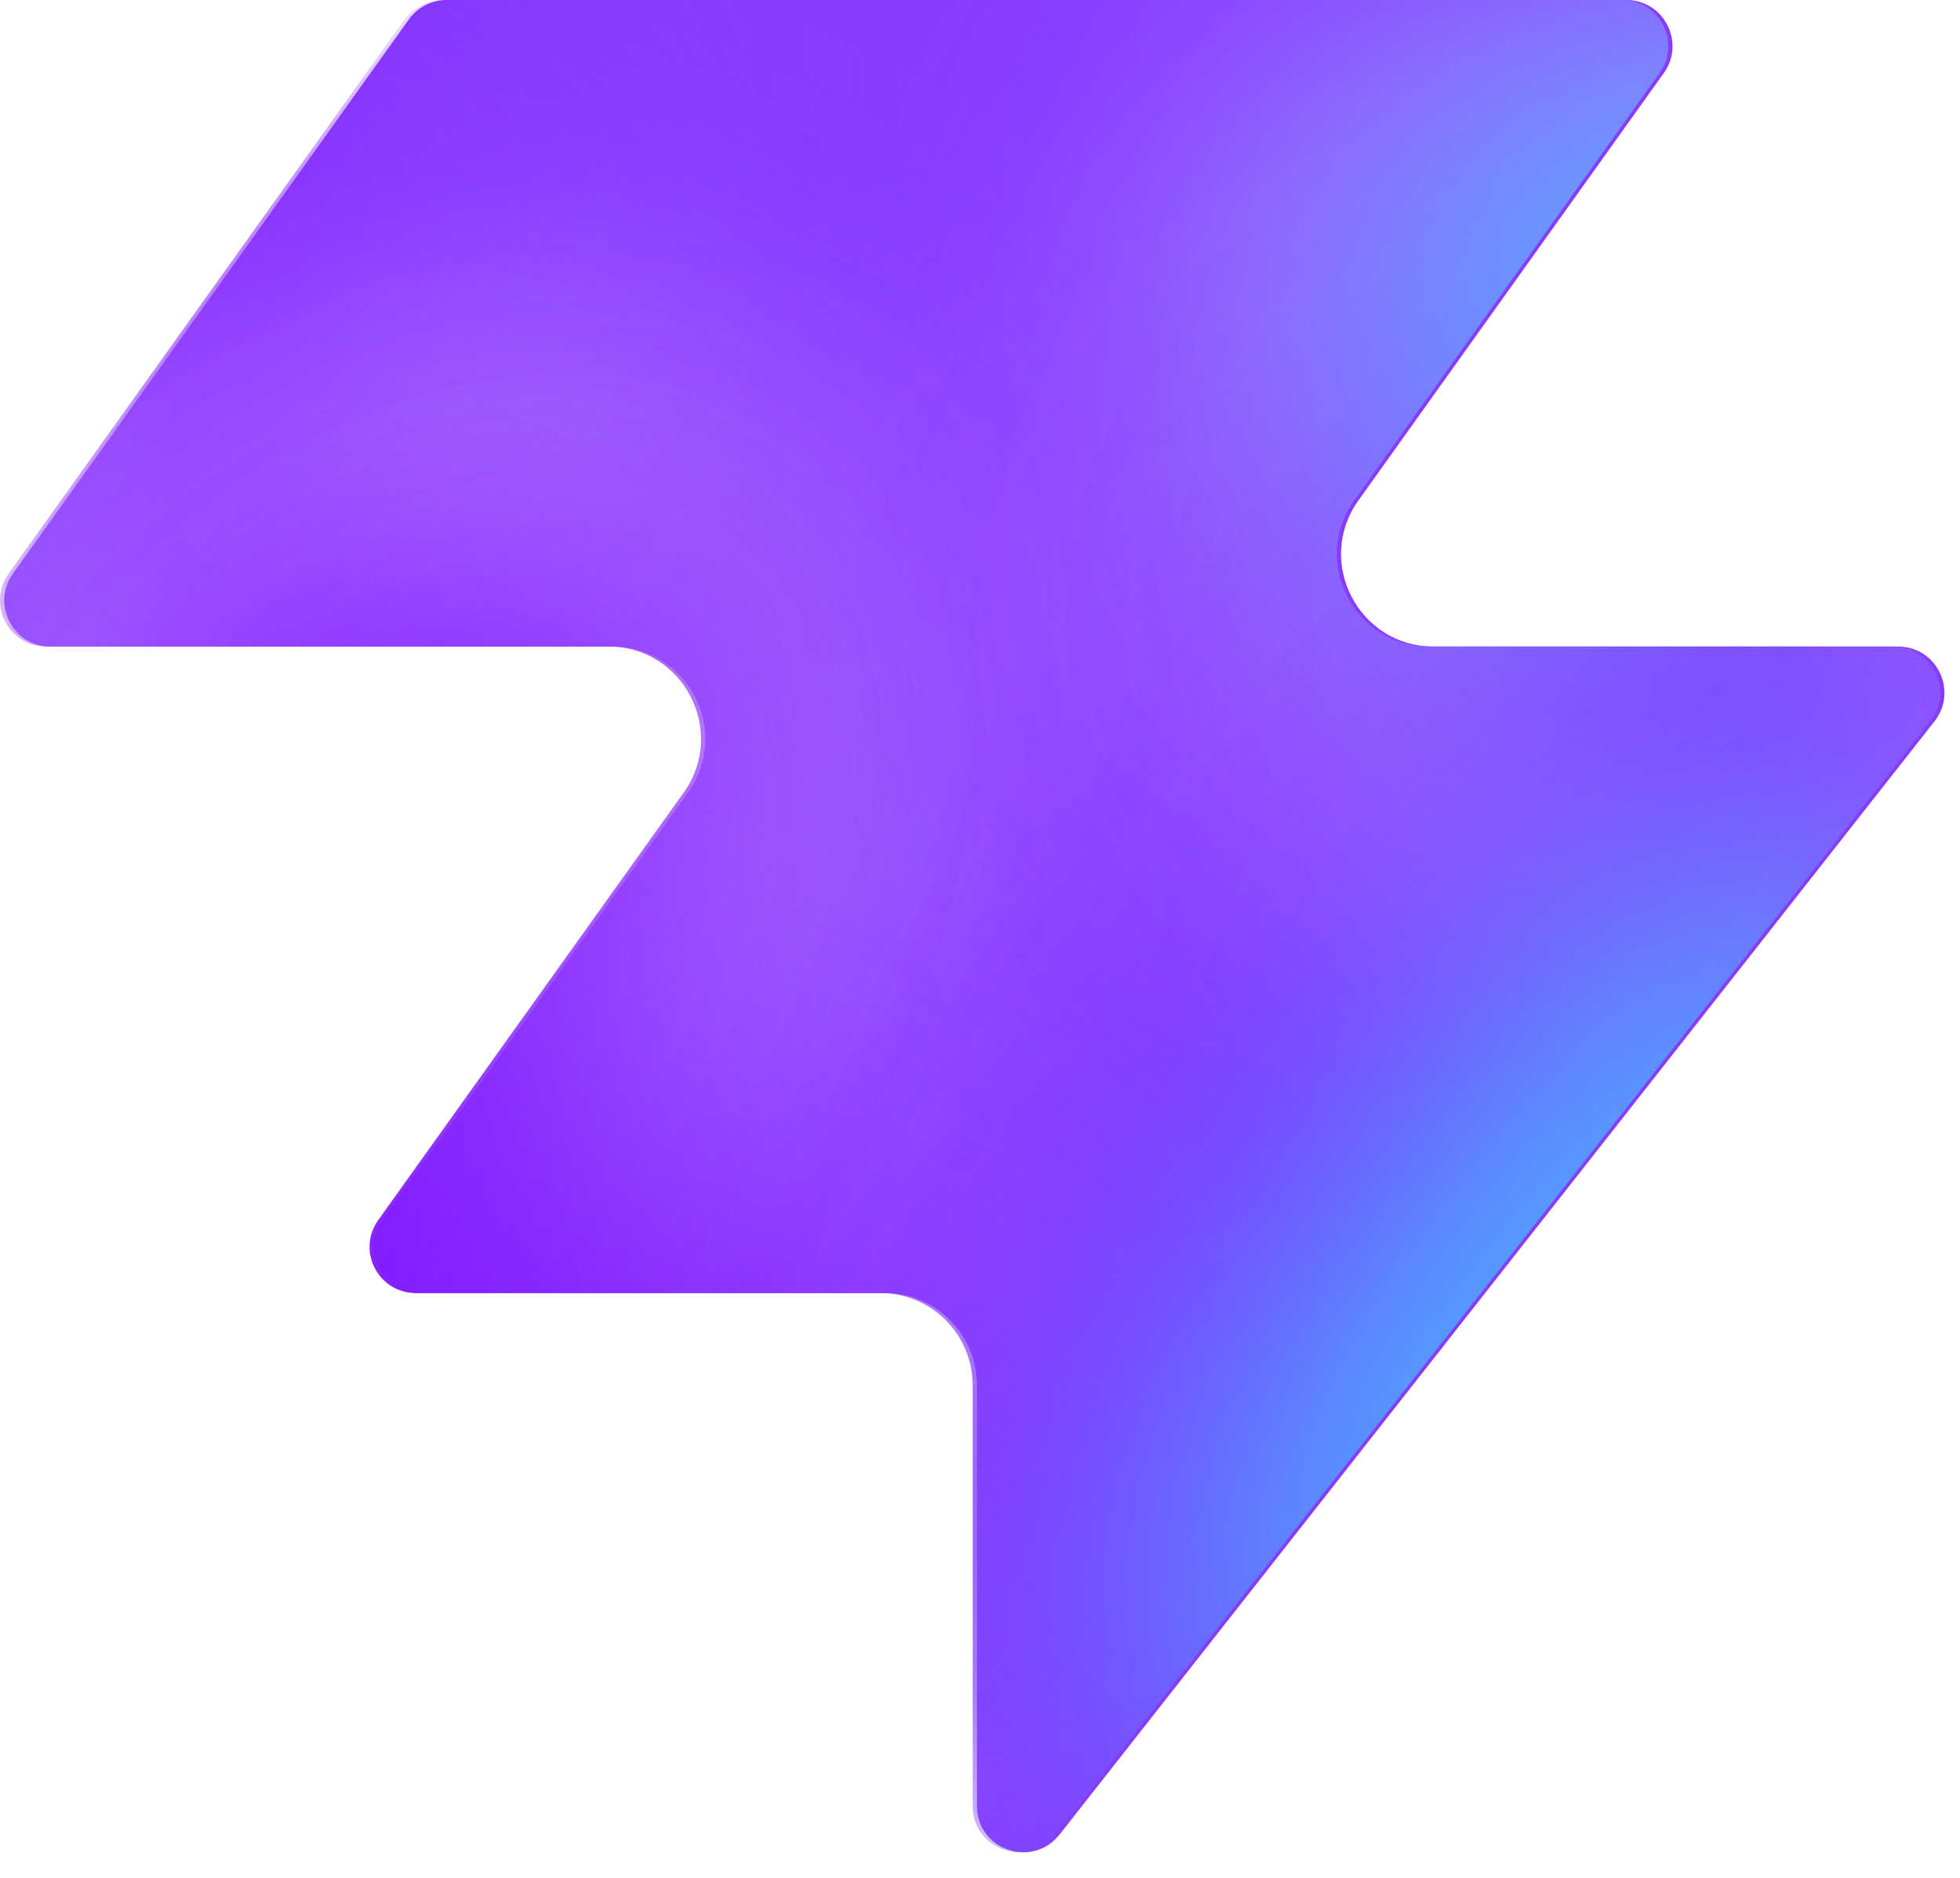
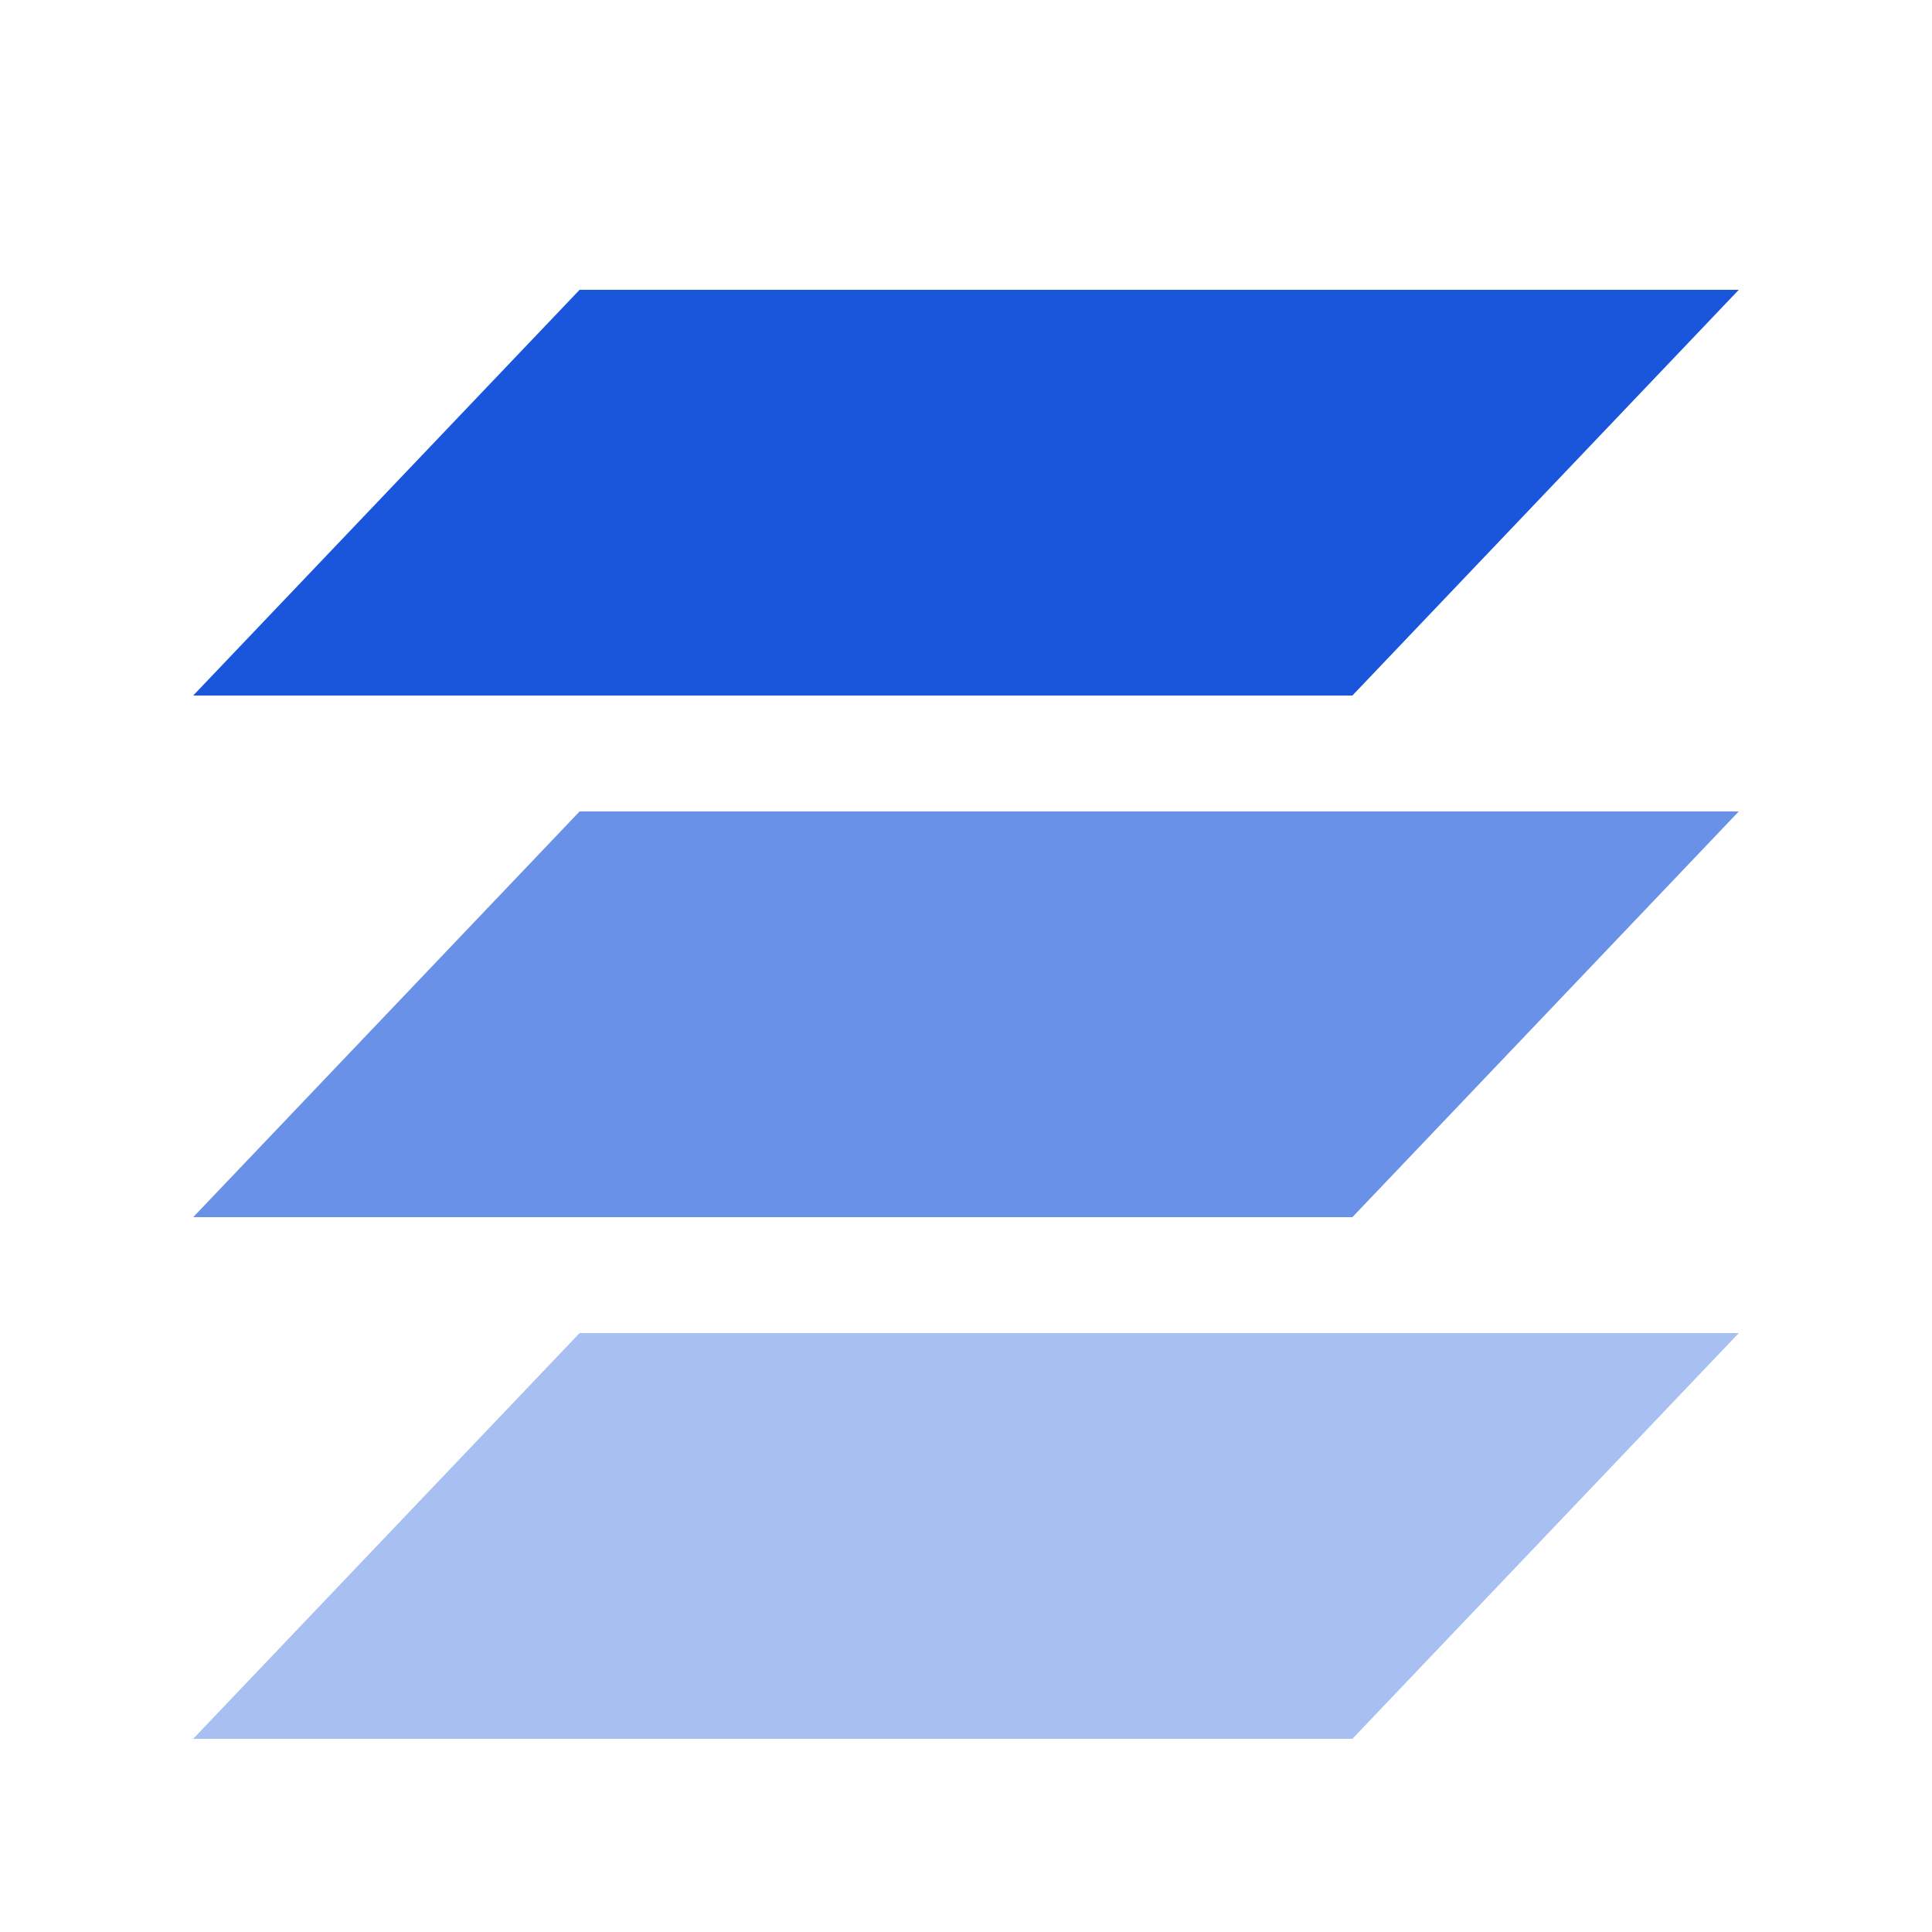
- <svg xmlns="http://www.w3.org/2000/svg" width="48" height="46" fill="none" viewBox="0 0 48 46">
-   <path fill="#863bff" d="M25.946 44.938c-.664.845-2.021.375-2.021-.698V33.937a2.26 2.26 0 0 0-2.262-2.262H10.287c-.92 0-1.456-1.04-.92-1.788l7.48-10.471c1.07-1.497 0-3.578-1.842-3.578H1.237c-.92 0-1.456-1.04-.92-1.788L10.013.474c.214-.297.556-.474.92-.474h28.894c.92 0 1.456 1.04.92 1.788l-7.48 10.471c-1.07 1.498 0 3.579 1.842 3.579h11.377c.943 0 1.473 1.088.89 1.83L25.947 44.94z" style="fill:#863bff;fill:color(display-p3 .525 .23 1);fill-opacity:1" />
-   <mask id="a" width="48" height="46" x="0" y="0" maskUnits="userSpaceOnUse" style="mask-type:alpha">
-     <path fill="#000" d="M25.842 44.938c-.664.844-2.021.375-2.021-.698V33.937a2.26 2.26 0 0 0-2.262-2.262H10.183c-.92 0-1.456-1.04-.92-1.788l7.48-10.471c1.07-1.498 0-3.579-1.842-3.579H1.133c-.92 0-1.456-1.04-.92-1.787L9.91.473c.214-.297.556-.474.92-.474h28.894c.92 0 1.456 1.04.92 1.788l-7.48 10.471c-1.07 1.498 0 3.578 1.842 3.578h11.377c.943 0 1.473 1.088.89 1.832L25.843 44.94z" style="fill:#000;fill-opacity:1" />
-   </mask>
-   <g mask="url(#a)">
-     <g filter="url(#b)">
-       <ellipse cx="5.508" cy="14.704" fill="#ede6ff" rx="5.508" ry="14.704" style="fill:#ede6ff;fill:color(display-p3 .927 .903 1);fill-opacity:1" transform="matrix(.00324 1 1 -.00324 -4.47 31.516)" />
-     </g>
-     <g filter="url(#c)">
-       <ellipse cx="10.399" cy="29.851" fill="#ede6ff" rx="10.399" ry="29.851" style="fill:#ede6ff;fill:color(display-p3 .927 .903 1);fill-opacity:1" transform="matrix(.00324 1 1 -.00324 -39.328 7.883)" />
-     </g>
-     <g filter="url(#d)">
-       <ellipse cx="5.508" cy="30.487" fill="#7e14ff" rx="5.508" ry="30.487" style="fill:#7e14ff;fill:color(display-p3 .492 .077 1);fill-opacity:1" transform="rotate(89.814 -25.913 -14.639)scale(1 -1)" />
-     </g>
-     <g filter="url(#e)">
-       <ellipse cx="5.508" cy="30.599" fill="#7e14ff" rx="5.508" ry="30.599" style="fill:#7e14ff;fill:color(display-p3 .492 .077 1);fill-opacity:1" transform="rotate(89.814 -32.644 -3.334)scale(1 -1)" />
-     </g>
-     <g filter="url(#f)">
-       <ellipse cx="5.508" cy="30.599" fill="#7e14ff" rx="5.508" ry="30.599" style="fill:#7e14ff;fill:color(display-p3 .492 .077 1);fill-opacity:1" transform="matrix(.00324 1 1 -.00324 -34.34 30.47)" />
-     </g>
-     <g filter="url(#g)">
-       <ellipse cx="14.072" cy="22.078" fill="#ede6ff" rx="14.072" ry="22.078" style="fill:#ede6ff;fill:color(display-p3 .927 .903 1);fill-opacity:1" transform="rotate(93.35 24.506 48.493)scale(-1 1)" />
-     </g>
-     <g filter="url(#h)">
-       <ellipse cx="3.47" cy="21.501" fill="#7e14ff" rx="3.47" ry="21.501" style="fill:#7e14ff;fill:color(display-p3 .492 .077 1);fill-opacity:1" transform="rotate(89.009 28.708 47.59)scale(-1 1)" />
-     </g>
-     <g filter="url(#i)">
-       <ellipse cx="3.47" cy="21.501" fill="#7e14ff" rx="3.47" ry="21.501" style="fill:#7e14ff;fill:color(display-p3 .492 .077 1);fill-opacity:1" transform="rotate(89.009 28.708 47.59)scale(-1 1)" />
-     </g>
-     <g filter="url(#j)">
-       <ellipse cx=".387" cy="8.972" fill="#7e14ff" rx="4.407" ry="29.108" style="fill:#7e14ff;fill:color(display-p3 .492 .077 1);fill-opacity:1" transform="rotate(39.51 .387 8.972)" />
-     </g>
-     <g filter="url(#k)">
-       <ellipse cx="47.523" cy="-6.092" fill="#7e14ff" rx="4.407" ry="29.108" style="fill:#7e14ff;fill:color(display-p3 .492 .077 1);fill-opacity:1" transform="rotate(37.892 47.523 -6.092)" />
-     </g>
-     <g filter="url(#l)">
-       <ellipse cx="41.412" cy="6.333" fill="#47bfff" rx="5.971" ry="9.665" style="fill:#47bfff;fill:color(display-p3 .28 .748 1);fill-opacity:1" transform="rotate(37.892 41.412 6.333)" />
-     </g>
-     <g filter="url(#m)">
-       <ellipse cx="-1.879" cy="38.332" fill="#7e14ff" rx="4.407" ry="29.108" style="fill:#7e14ff;fill:color(display-p3 .492 .077 1);fill-opacity:1" transform="rotate(37.892 -1.88 38.332)" />
-     </g>
-     <g filter="url(#n)">
-       <ellipse cx="-1.879" cy="38.332" fill="#7e14ff" rx="4.407" ry="29.108" style="fill:#7e14ff;fill:color(display-p3 .492 .077 1);fill-opacity:1" transform="rotate(37.892 -1.88 38.332)" />
-     </g>
-     <g filter="url(#o)">
-       <ellipse cx="35.651" cy="29.907" fill="#7e14ff" rx="4.407" ry="29.108" style="fill:#7e14ff;fill:color(display-p3 .492 .077 1);fill-opacity:1" transform="rotate(37.892 35.651 29.907)" />
-     </g>
-     <g filter="url(#p)">
-       <ellipse cx="38.418" cy="32.4" fill="#47bfff" rx="5.971" ry="15.297" style="fill:#47bfff;fill:color(display-p3 .28 .748 1);fill-opacity:1" transform="rotate(37.892 38.418 32.4)" />
-     </g>
-   </g>
-   <defs>
-     <filter id="b" width="60.045" height="41.654" x="-19.77" y="16.149" color-interpolation-filters="sRGB" filterUnits="userSpaceOnUse">
-       <feFlood flood-opacity="0" result="BackgroundImageFix" />
-       <feBlend in="SourceGraphic" in2="BackgroundImageFix" result="shape" />
-       <feGaussianBlur result="effect1_foregroundBlur_2002_17158" stdDeviation="7.659" />
-     </filter>
-     <filter id="c" width="90.34" height="51.437" x="-54.613" y="-7.533" color-interpolation-filters="sRGB" filterUnits="userSpaceOnUse">
-       <feFlood flood-opacity="0" result="BackgroundImageFix" />
-       <feBlend in="SourceGraphic" in2="BackgroundImageFix" result="shape" />
-       <feGaussianBlur result="effect1_foregroundBlur_2002_17158" stdDeviation="7.659" />
-     </filter>
-     <filter id="d" width="79.355" height="29.4" x="-49.64" y="2.03" color-interpolation-filters="sRGB" filterUnits="userSpaceOnUse">
-       <feFlood flood-opacity="0" result="BackgroundImageFix" />
-       <feBlend in="SourceGraphic" in2="BackgroundImageFix" result="shape" />
-       <feGaussianBlur result="effect1_foregroundBlur_2002_17158" stdDeviation="4.596" />
-     </filter>
-     <filter id="e" width="79.579" height="29.4" x="-45.045" y="20.029" color-interpolation-filters="sRGB" filterUnits="userSpaceOnUse">
-       <feFlood flood-opacity="0" result="BackgroundImageFix" />
-       <feBlend in="SourceGraphic" in2="BackgroundImageFix" result="shape" />
-       <feGaussianBlur result="effect1_foregroundBlur_2002_17158" stdDeviation="4.596" />
-     </filter>
-     <filter id="f" width="79.579" height="29.4" x="-43.513" y="21.178" color-interpolation-filters="sRGB" filterUnits="userSpaceOnUse">
-       <feFlood flood-opacity="0" result="BackgroundImageFix" />
-       <feBlend in="SourceGraphic" in2="BackgroundImageFix" result="shape" />
-       <feGaussianBlur result="effect1_foregroundBlur_2002_17158" stdDeviation="4.596" />
-     </filter>
-     <filter id="g" width="74.749" height="58.852" x="15.756" y="-17.901" color-interpolation-filters="sRGB" filterUnits="userSpaceOnUse">
-       <feFlood flood-opacity="0" result="BackgroundImageFix" />
-       <feBlend in="SourceGraphic" in2="BackgroundImageFix" result="shape" />
-       <feGaussianBlur result="effect1_foregroundBlur_2002_17158" stdDeviation="7.659" />
-     </filter>
-     <filter id="h" width="61.377" height="25.362" x="23.548" y="2.284" color-interpolation-filters="sRGB" filterUnits="userSpaceOnUse">
-       <feFlood flood-opacity="0" result="BackgroundImageFix" />
-       <feBlend in="SourceGraphic" in2="BackgroundImageFix" result="shape" />
-       <feGaussianBlur result="effect1_foregroundBlur_2002_17158" stdDeviation="4.596" />
-     </filter>
-     <filter id="i" width="61.377" height="25.362" x="23.548" y="2.284" color-interpolation-filters="sRGB" filterUnits="userSpaceOnUse">
-       <feFlood flood-opacity="0" result="BackgroundImageFix" />
-       <feBlend in="SourceGraphic" in2="BackgroundImageFix" result="shape" />
-       <feGaussianBlur result="effect1_foregroundBlur_2002_17158" stdDeviation="4.596" />
-     </filter>
-     <filter id="j" width="56.045" height="63.649" x="-27.636" y="-22.853" color-interpolation-filters="sRGB" filterUnits="userSpaceOnUse">
-       <feFlood flood-opacity="0" result="BackgroundImageFix" />
-       <feBlend in="SourceGraphic" in2="BackgroundImageFix" result="shape" />
-       <feGaussianBlur result="effect1_foregroundBlur_2002_17158" stdDeviation="4.596" />
-     </filter>
-     <filter id="k" width="54.814" height="64.646" x="20.116" y="-38.415" color-interpolation-filters="sRGB" filterUnits="userSpaceOnUse">
-       <feFlood flood-opacity="0" result="BackgroundImageFix" />
-       <feBlend in="SourceGraphic" in2="BackgroundImageFix" result="shape" />
-       <feGaussianBlur result="effect1_foregroundBlur_2002_17158" stdDeviation="4.596" />
-     </filter>
-     <filter id="l" width="33.541" height="35.313" x="24.641" y="-11.323" color-interpolation-filters="sRGB" filterUnits="userSpaceOnUse">
-       <feFlood flood-opacity="0" result="BackgroundImageFix" />
-       <feBlend in="SourceGraphic" in2="BackgroundImageFix" result="shape" />
-       <feGaussianBlur result="effect1_foregroundBlur_2002_17158" stdDeviation="4.596" />
-     </filter>
-     <filter id="m" width="54.814" height="64.646" x="-29.286" y="6.009" color-interpolation-filters="sRGB" filterUnits="userSpaceOnUse">
-       <feFlood flood-opacity="0" result="BackgroundImageFix" />
-       <feBlend in="SourceGraphic" in2="BackgroundImageFix" result="shape" />
-       <feGaussianBlur result="effect1_foregroundBlur_2002_17158" stdDeviation="4.596" />
-     </filter>
-     <filter id="n" width="54.814" height="64.646" x="-29.286" y="6.009" color-interpolation-filters="sRGB" filterUnits="userSpaceOnUse">
-       <feFlood flood-opacity="0" result="BackgroundImageFix" />
-       <feBlend in="SourceGraphic" in2="BackgroundImageFix" result="shape" />
-       <feGaussianBlur result="effect1_foregroundBlur_2002_17158" stdDeviation="4.596" />
-     </filter>
-     <filter id="o" width="54.814" height="64.646" x="8.244" y="-2.416" color-interpolation-filters="sRGB" filterUnits="userSpaceOnUse">
-       <feFlood flood-opacity="0" result="BackgroundImageFix" />
-       <feBlend in="SourceGraphic" in2="BackgroundImageFix" result="shape" />
-       <feGaussianBlur result="effect1_foregroundBlur_2002_17158" stdDeviation="4.596" />
-     </filter>
-     <filter id="p" width="39.409" height="43.623" x="18.713" y="10.588" color-interpolation-filters="sRGB" filterUnits="userSpaceOnUse">
-       <feFlood flood-opacity="0" result="BackgroundImageFix" />
-       <feBlend in="SourceGraphic" in2="BackgroundImageFix" result="shape" />
-       <feGaussianBlur result="effect1_foregroundBlur_2002_17158" stdDeviation="4.596" />
-     </filter>
-   </defs>
+ <svg xmlns="http://www.w3.org/2000/svg" width="32" height="32" viewBox="0 0 20 20" fill="none">
+   <path d="M6 3 L18 3 L14 7.2 L2 7.2 Z" fill="#1a56db" />
+   <path d="M6 8.4 L18 8.4 L14 12.6 L2 12.6 Z" fill="#1a56db" opacity="0.65" />
+   <path d="M6 13.8 L18 13.8 L14 18 L2 18 Z" fill="#1a56db" opacity="0.38" />
</svg>
